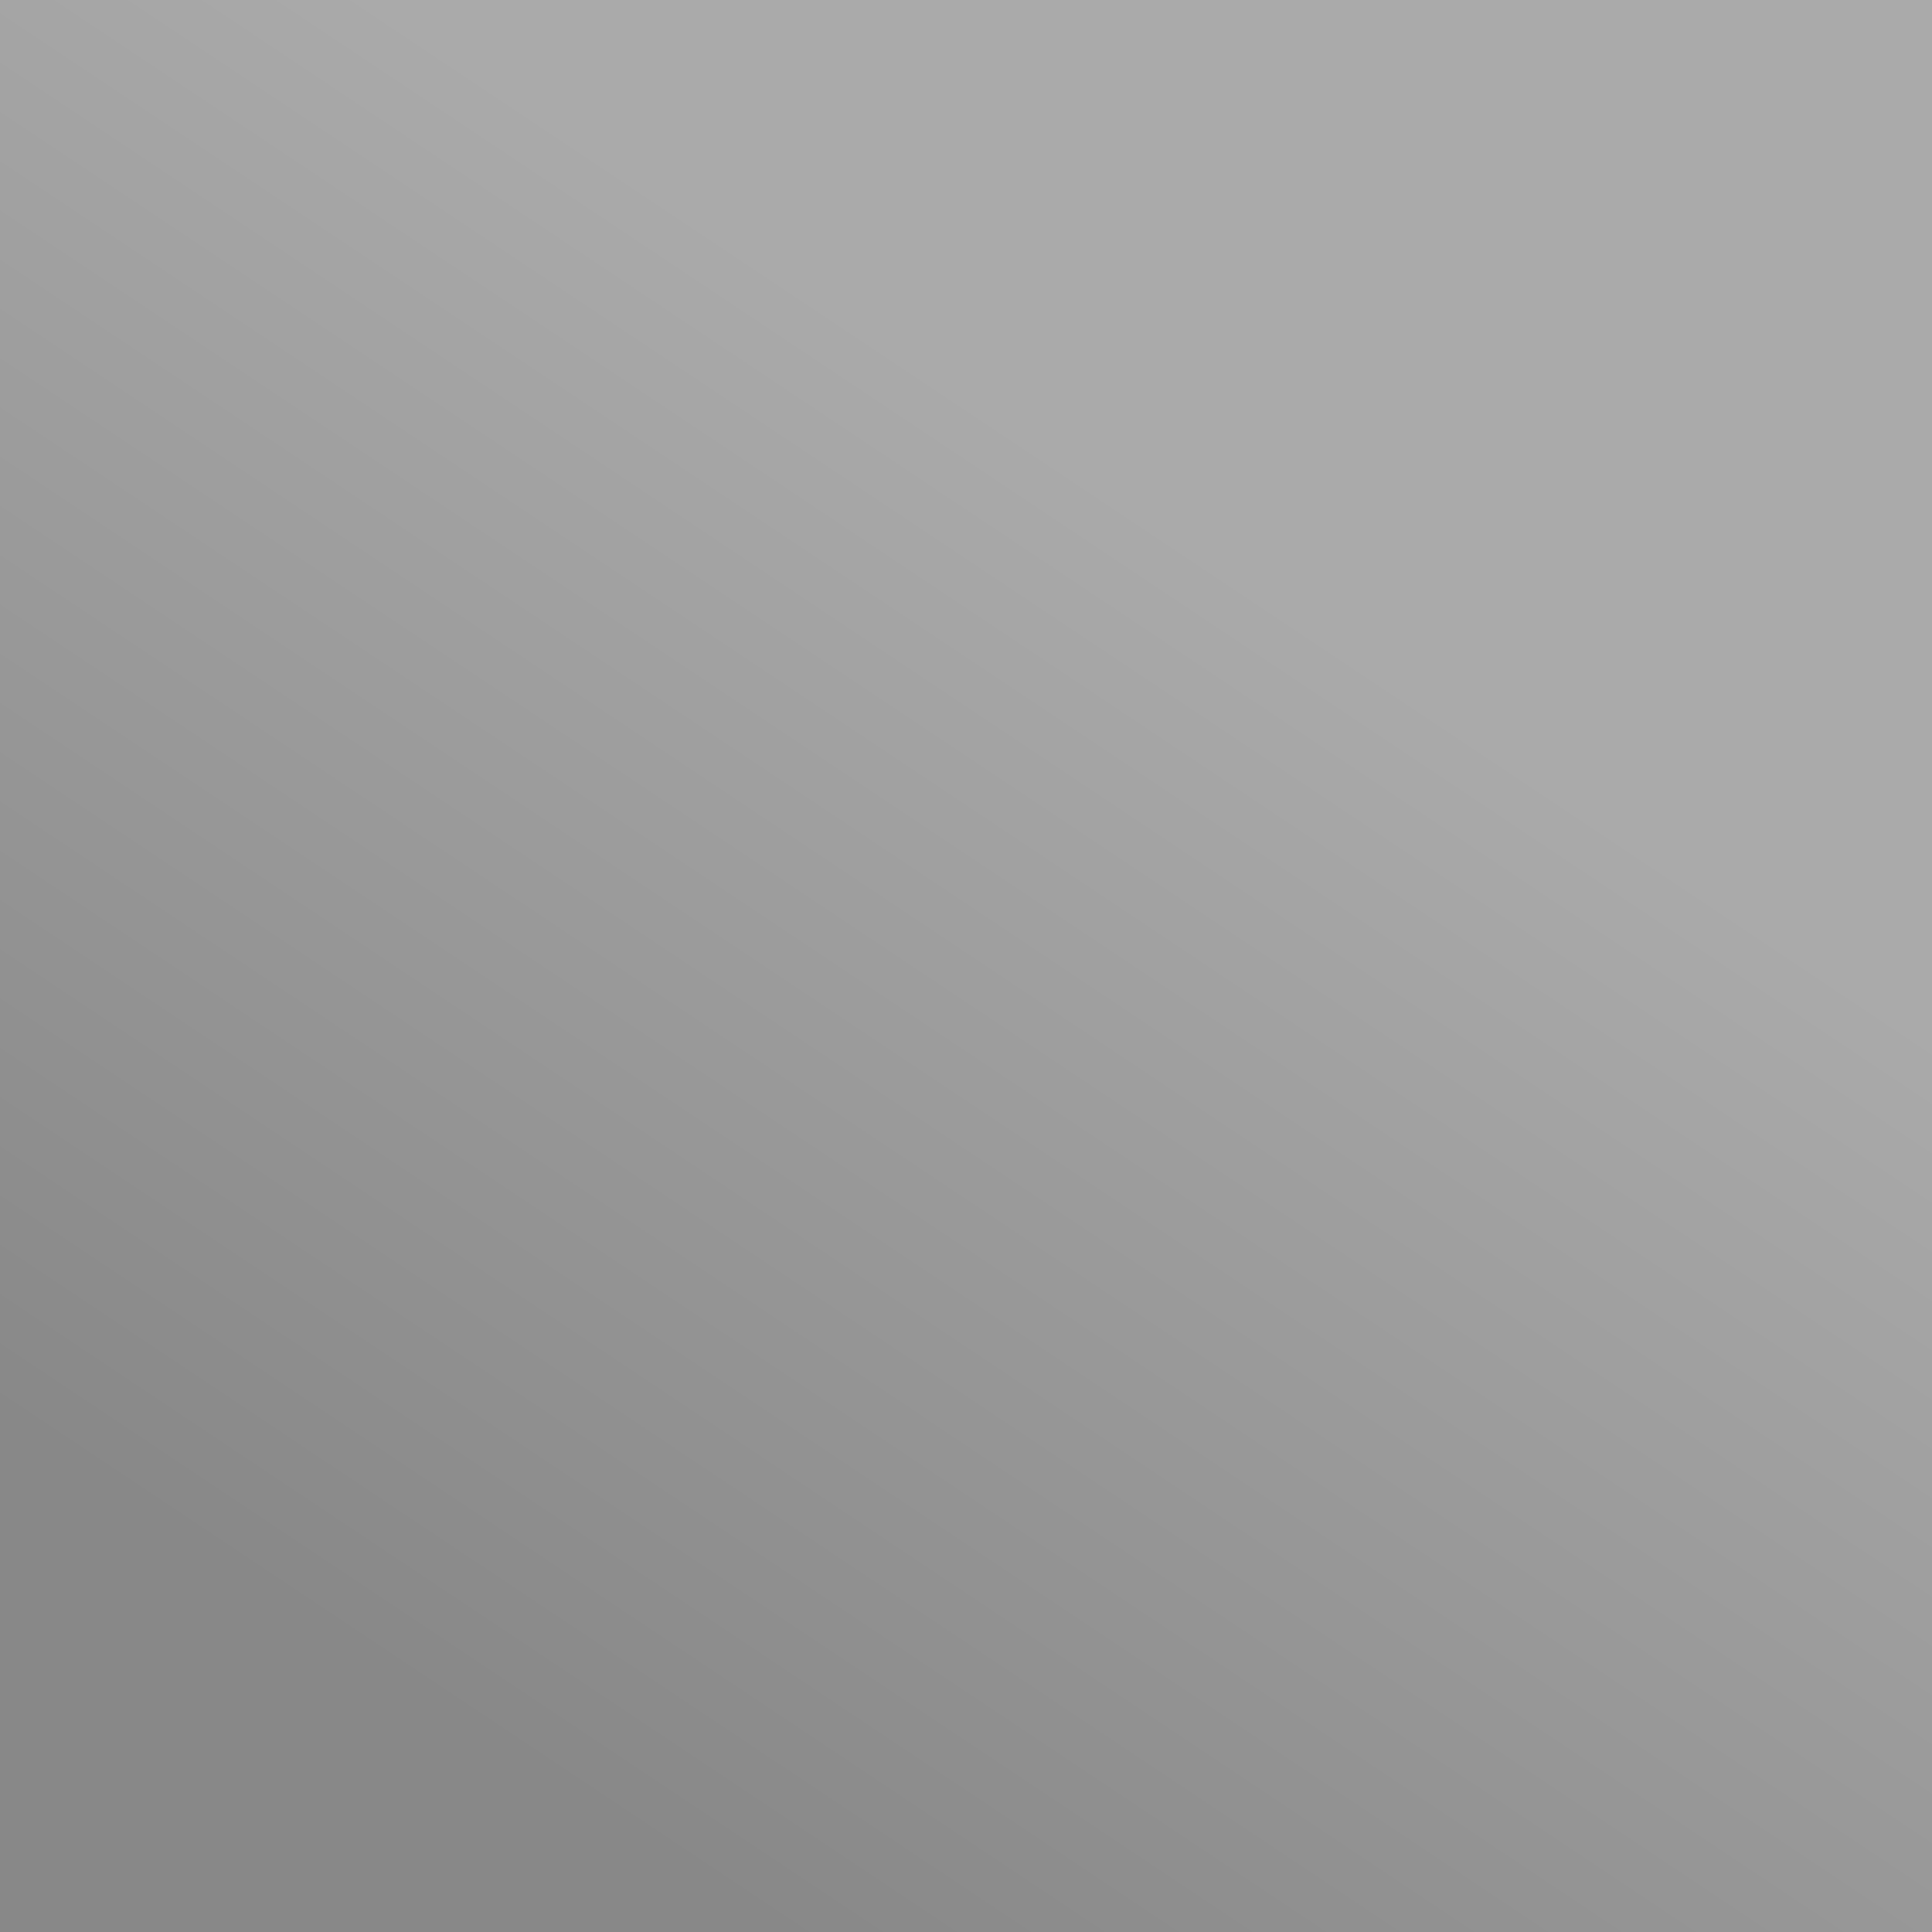
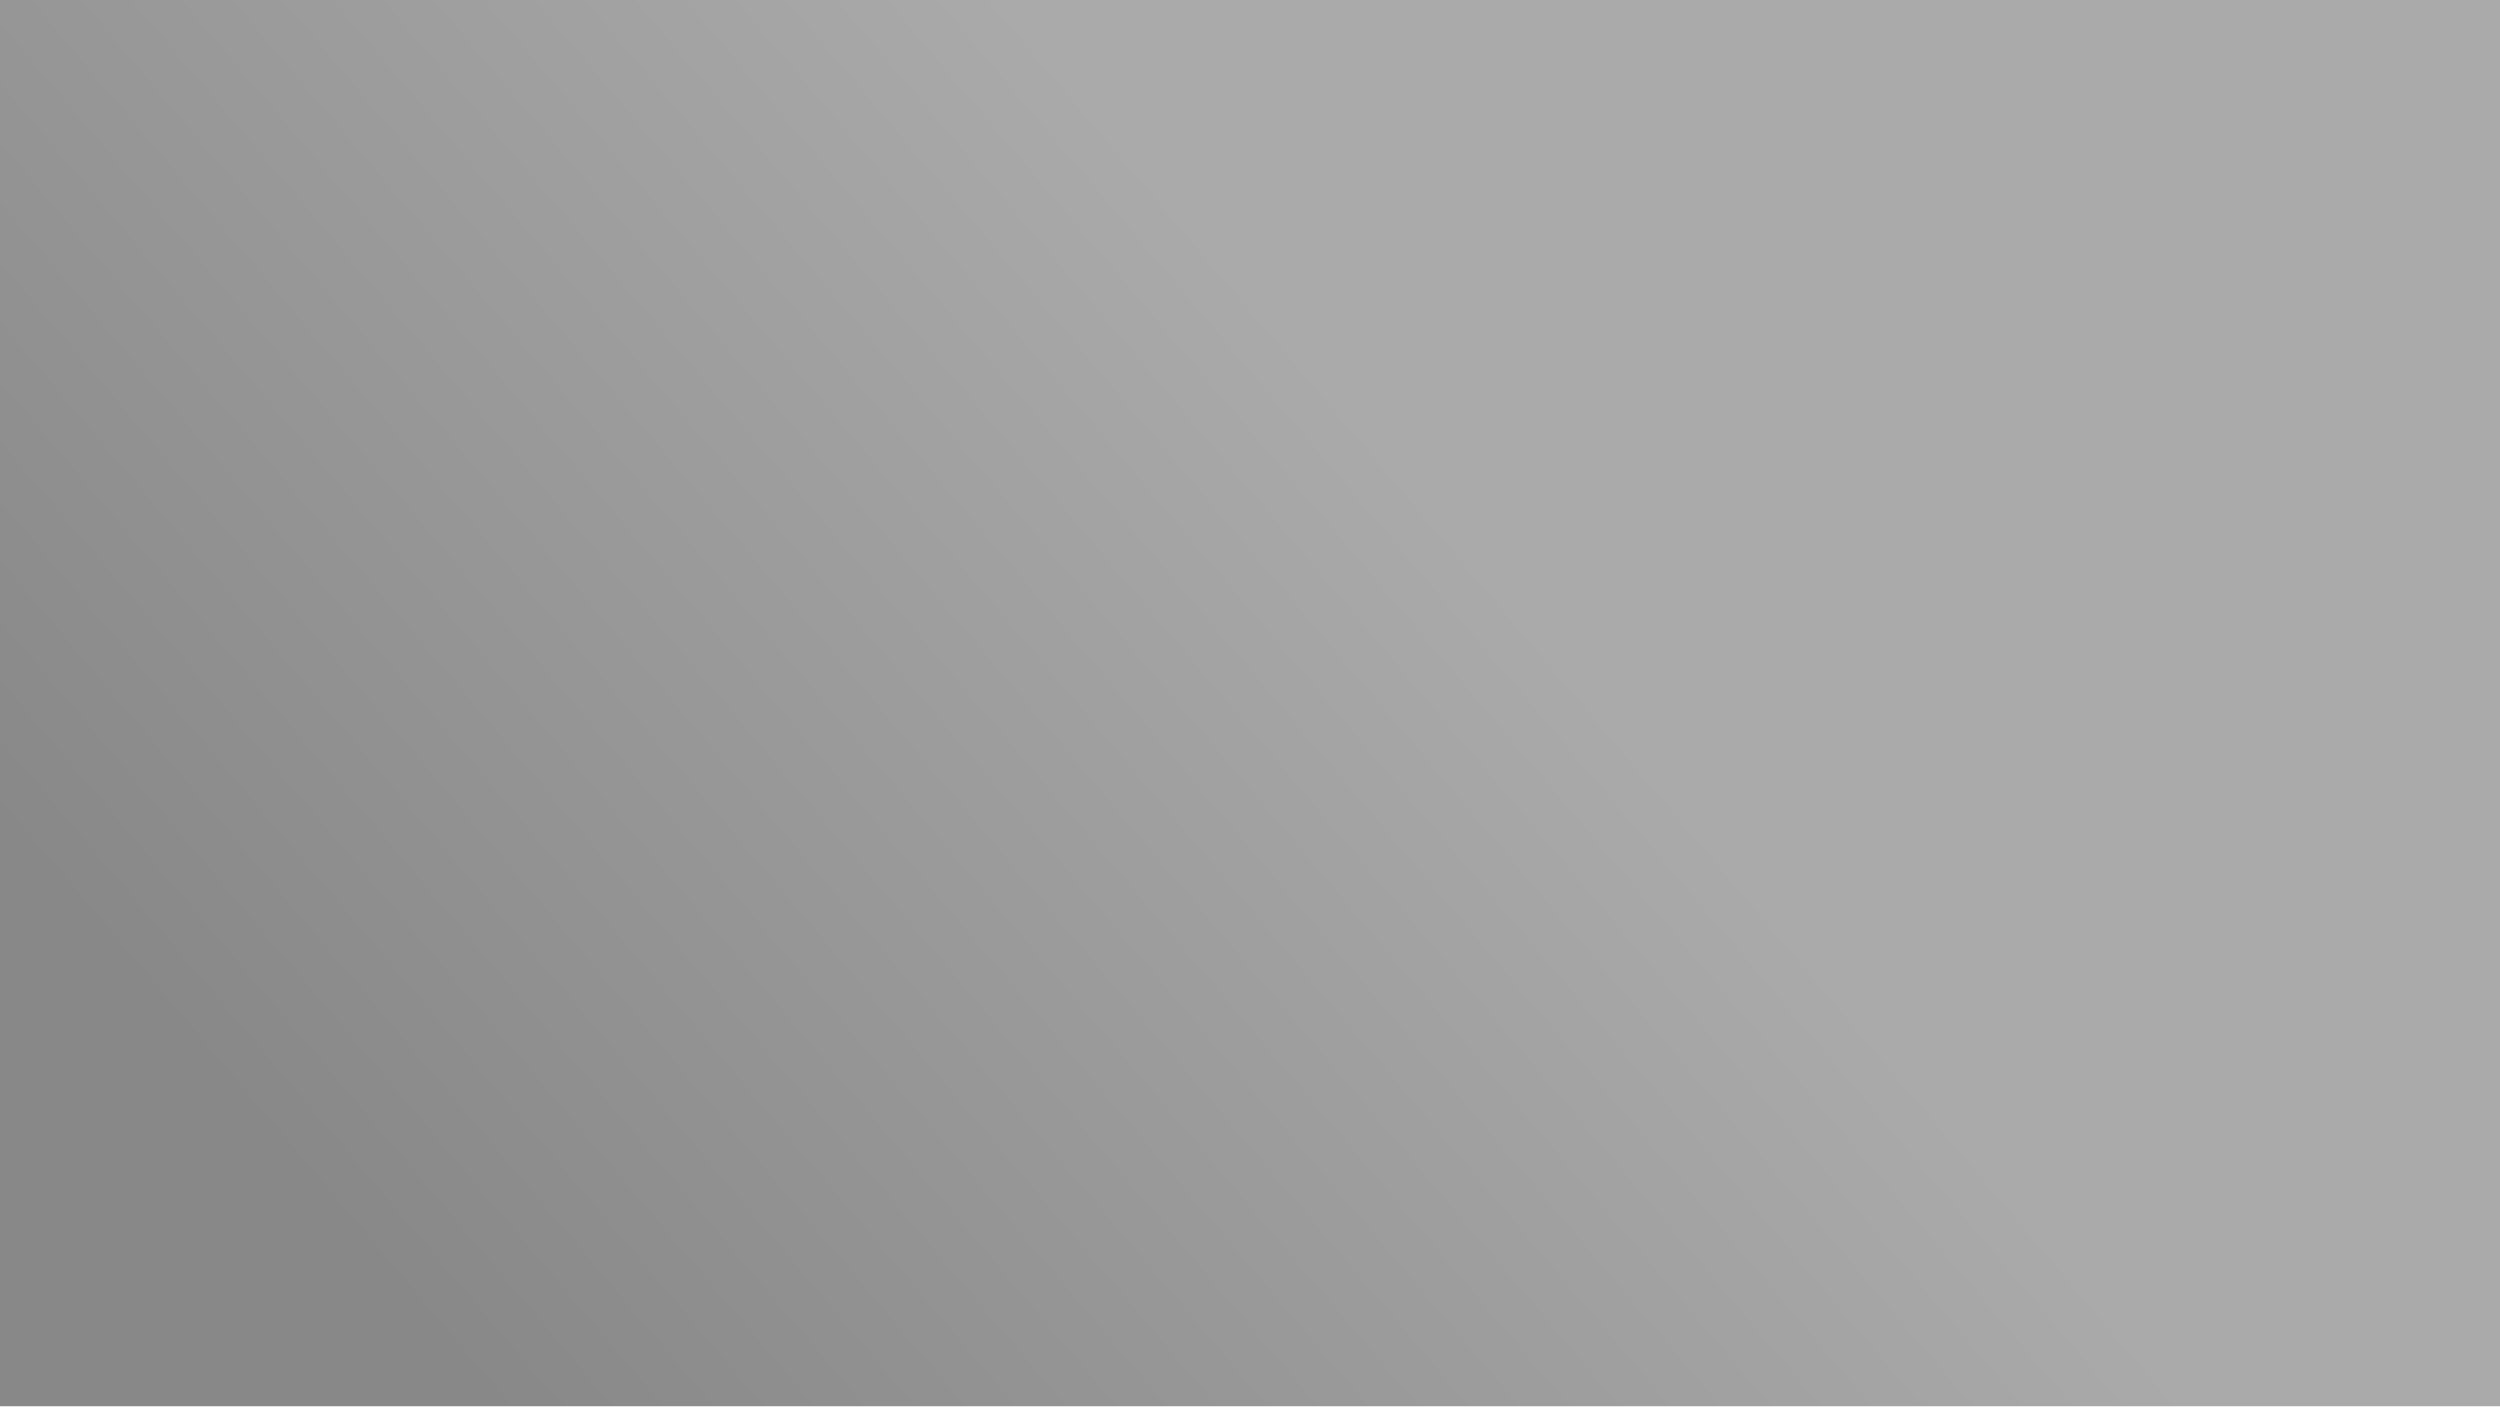
- <svg xmlns="http://www.w3.org/2000/svg" version="1.1" height="100" width="100">
+ <svg xmlns="http://www.w3.org/2000/svg" version="1.1" height="1080" width="1920">
  <defs>
-     <linearGradient x1="10" y1="80" x2="50" y2="20" id="Gradient" gradientUnits="userSpaceOnUse">
+     <linearGradient x1="192" y1="864" x2="960" y2="216" id="Gradient" gradientUnits="userSpaceOnUse">
      <stop style="stop-color:#888;stop-opacity:1" offset="0" />
      <stop style="stop-color:#aaa;stop-opacity:1" offset="1" />
    </linearGradient>
  </defs>
-   <path style="fill:url(#Gradient)" d="M 0,0 100,0 100,100 0,100 z" />
+   <path style="fill:url(#Gradient)" d="M 0,0 1920,0 1920,1080 0,1080 z" />
</svg>
